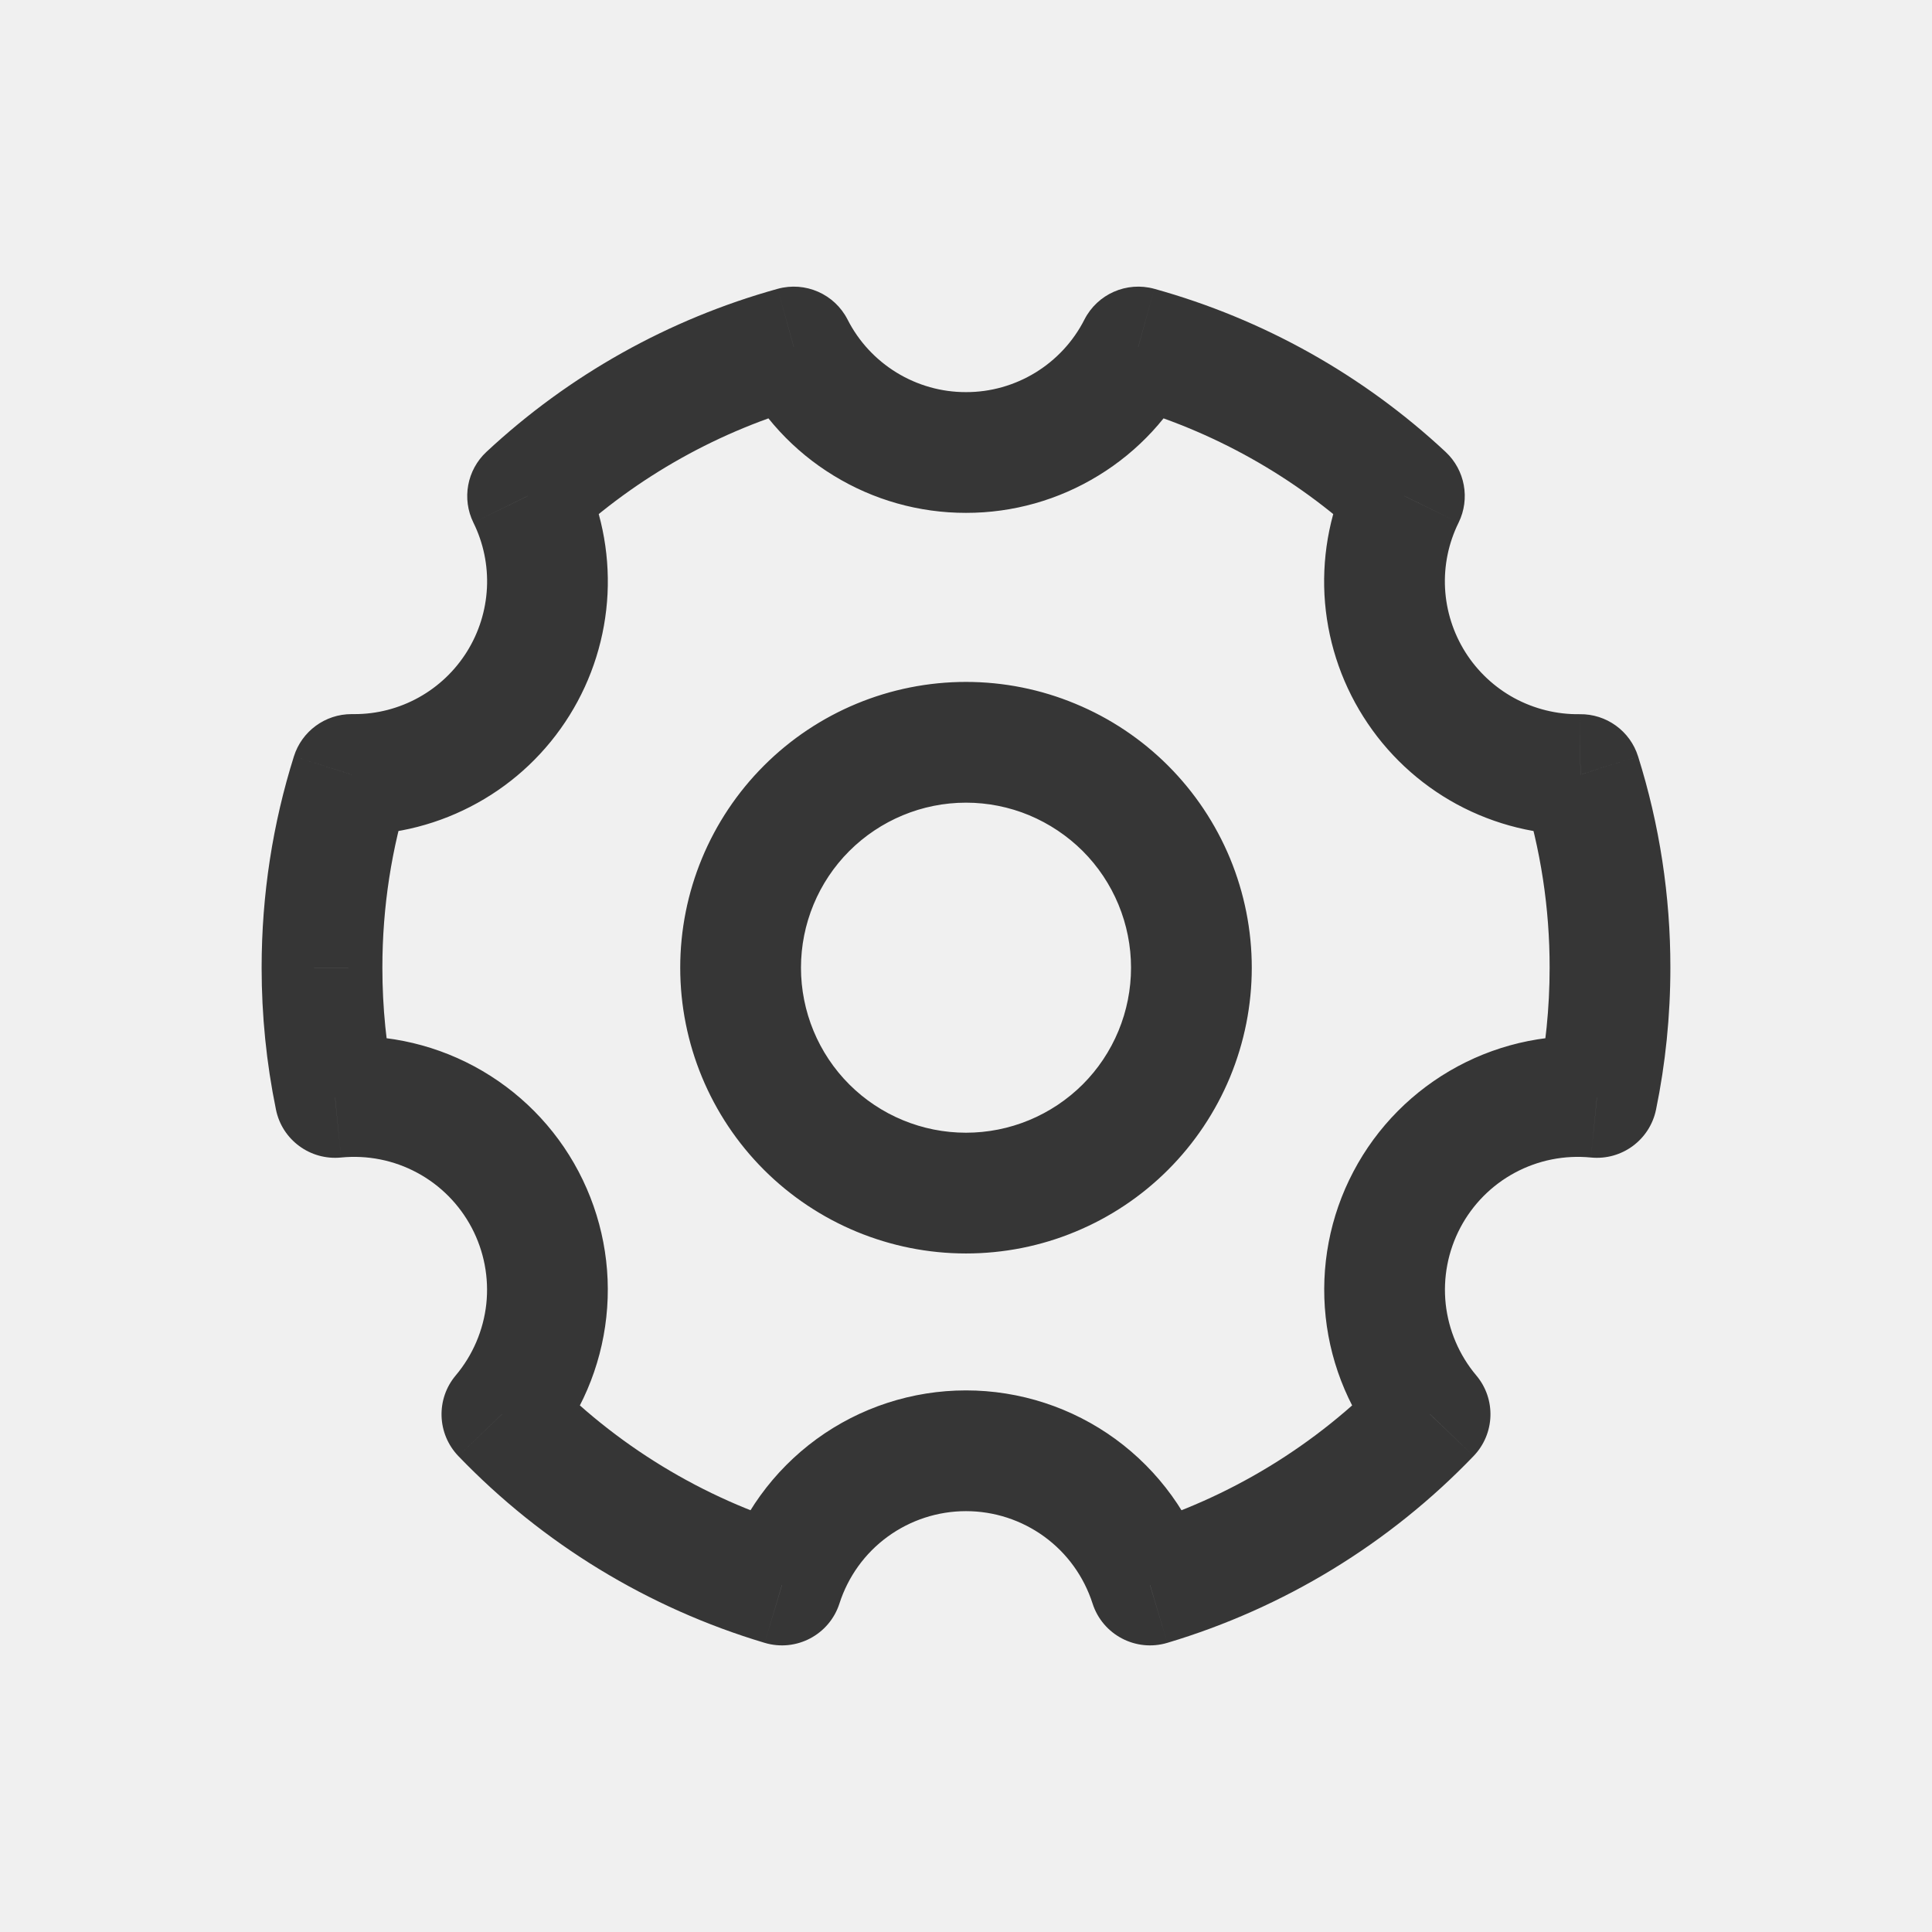
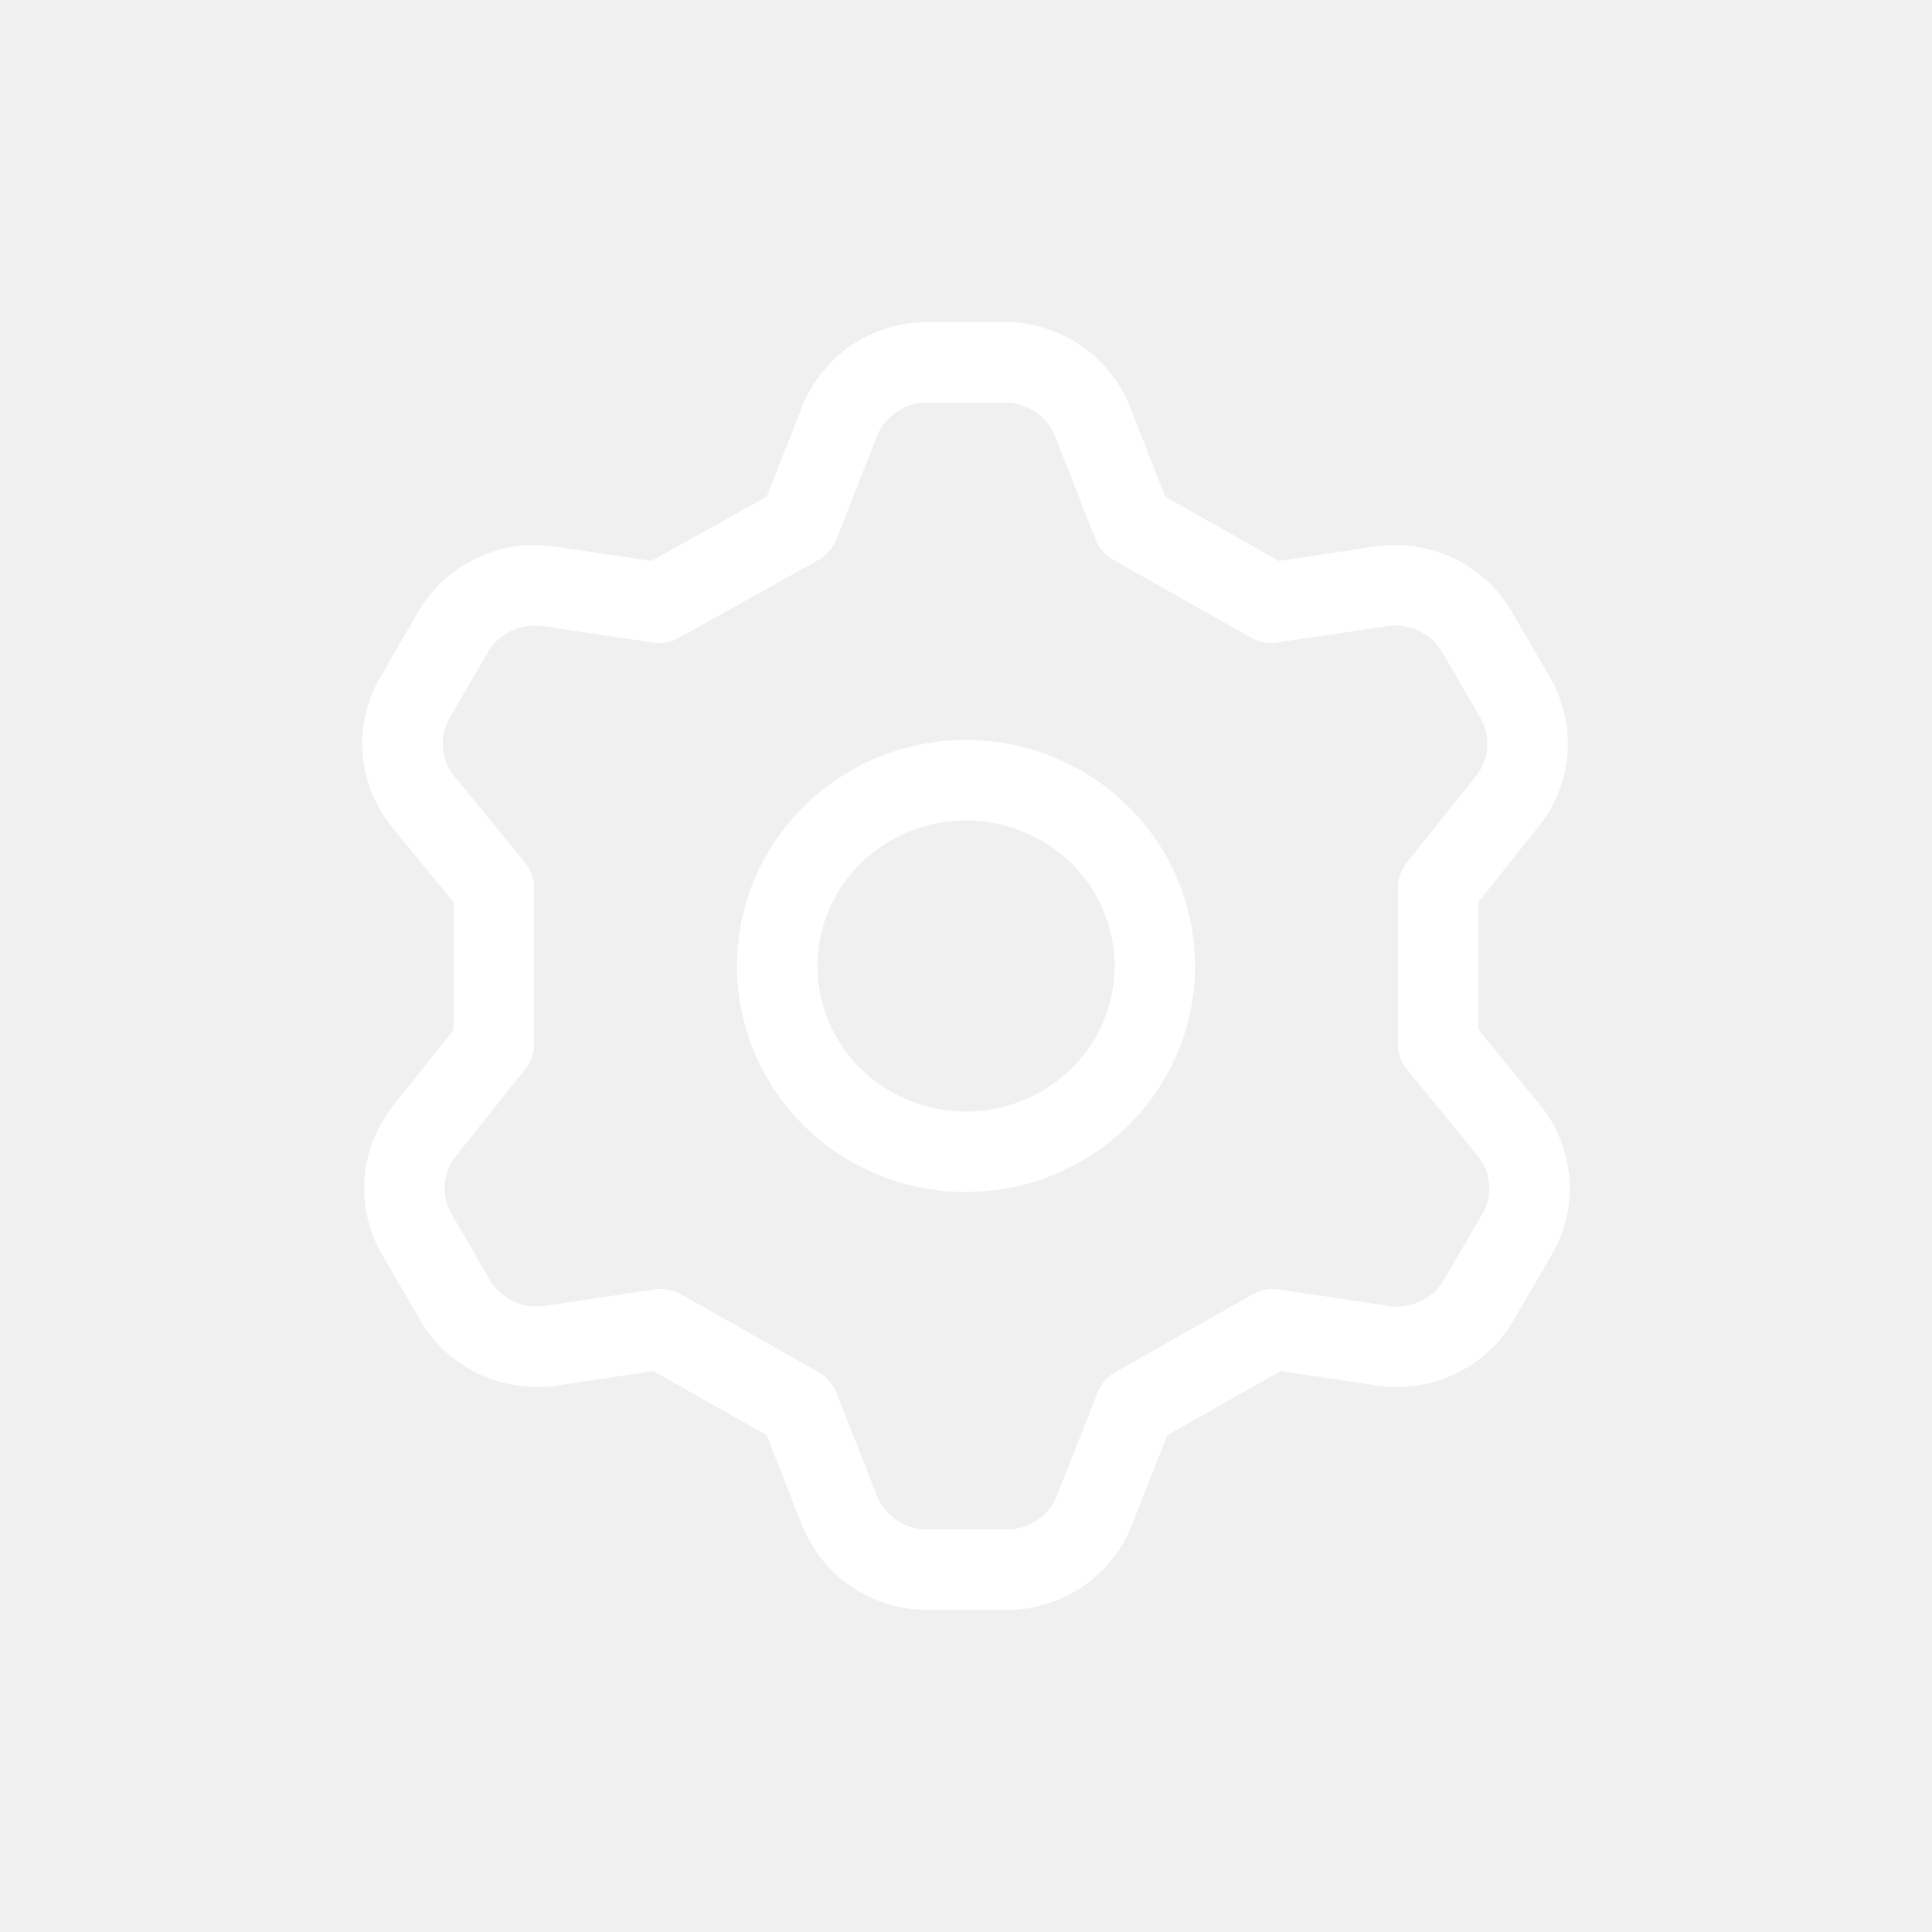
<svg xmlns="http://www.w3.org/2000/svg" width="24" height="24" viewBox="0 0 24 24" fill="none">
-   <path d="M9.714 19.69L9.499 20.408C9.89 20.525 10.303 20.308 10.428 19.919L9.714 19.69ZM6.235 17.568L5.662 17.085C5.414 17.378 5.428 17.811 5.694 18.088L6.235 17.568ZM4.162 13.633L3.428 13.783C3.504 14.16 3.854 14.417 4.237 14.379L4.162 13.633ZM4 12.021L4.75 12.022V12.021H4ZM4.366 9.621V8.871C4.039 8.871 3.749 9.084 3.651 9.396L4.366 9.621ZM4.4 9.621L4.4 8.871H4.4V9.621ZM6.554 6.161L6.043 5.613C5.801 5.838 5.735 6.196 5.881 6.493L6.554 6.161ZM9.861 4.311L10.529 3.97C10.367 3.652 10.004 3.493 9.66 3.588L9.861 4.311ZM12 5.621L12 4.871H12L12 5.621ZM14.139 4.311L14.34 3.588C13.996 3.493 13.633 3.652 13.471 3.97L14.139 4.311ZM17.446 6.161L18.119 6.493C18.265 6.196 18.199 5.838 17.957 5.613L17.446 6.161ZM19.634 9.621L20.349 9.397C20.25 9.08 19.954 8.867 19.623 8.872L19.634 9.621ZM20 12.021L19.25 12.021V12.021H20ZM19.838 13.633L19.763 14.379C20.146 14.417 20.495 14.16 20.572 13.783L19.838 13.633ZM17.765 17.568L18.305 18.088C18.572 17.811 18.586 17.378 18.338 17.085L17.765 17.568ZM14.286 19.69L13.572 19.919C13.697 20.308 14.11 20.525 14.501 20.408L14.286 19.69ZM12 14.821V15.571V14.821ZM12 9.221V8.471V9.221ZM9.2 12.021H8.45H9.2ZM9.928 18.971C8.729 18.613 7.643 17.951 6.776 17.049L5.694 18.088C6.741 19.177 8.052 19.976 9.499 20.408L9.928 18.971ZM6.809 18.052C7.213 17.572 7.465 16.983 7.532 16.36L6.041 16.199C6.005 16.525 5.873 16.834 5.662 17.085L6.809 18.052ZM7.532 16.36C7.6 15.737 7.479 15.108 7.187 14.553L5.86 15.252C6.013 15.543 6.076 15.872 6.041 16.199L7.532 16.36ZM7.187 14.553C6.895 13.998 6.444 13.544 5.892 13.247L5.182 14.568C5.471 14.723 5.707 14.962 5.86 15.252L7.187 14.553ZM5.892 13.247C5.34 12.95 4.712 12.825 4.088 12.887L4.237 14.379C4.564 14.347 4.893 14.412 5.182 14.568L5.892 13.247ZM4.897 13.483C4.799 13.002 4.75 12.513 4.75 12.022L3.25 12.021C3.25 12.613 3.309 13.203 3.428 13.783L4.897 13.483ZM4.75 12.021C4.75 11.262 4.866 10.532 5.082 9.847L3.651 9.396C3.39 10.226 3.25 11.108 3.25 12.021H4.75ZM4.366 10.371H4.4V8.871H4.366V10.371ZM4.4 10.371C4.935 10.372 5.462 10.235 5.93 9.975L5.202 8.664C4.957 8.8 4.681 8.872 4.4 8.871L4.4 10.371ZM5.93 9.975C6.398 9.716 6.792 9.341 7.075 8.886L5.802 8.093C5.653 8.332 5.447 8.528 5.202 8.664L5.93 9.975ZM7.075 8.886C7.358 8.432 7.52 7.913 7.547 7.378L6.049 7.303C6.035 7.583 5.95 7.855 5.802 8.093L7.075 8.886ZM7.547 7.378C7.573 6.843 7.463 6.311 7.227 5.83L5.881 6.493C6.005 6.744 6.063 7.023 6.049 7.303L7.547 7.378ZM7.065 6.71C7.915 5.919 8.943 5.344 10.061 5.033L9.66 3.588C8.309 3.963 7.069 4.657 6.043 5.613L7.065 6.71ZM9.192 4.651C9.456 5.169 9.858 5.604 10.354 5.907L11.137 4.628C10.878 4.469 10.667 4.242 10.529 3.97L9.192 4.651ZM10.354 5.907C10.849 6.211 11.419 6.372 12 6.371L12 4.871C11.695 4.872 11.397 4.787 11.137 4.628L10.354 5.907ZM12 6.371C12.581 6.372 13.151 6.211 13.646 5.907L12.863 4.628C12.603 4.787 12.305 4.872 12 4.871L12 6.371ZM13.646 5.907C14.142 5.604 14.544 5.169 14.807 4.651L13.471 3.97C13.333 4.242 13.122 4.469 12.863 4.628L13.646 5.907ZM13.939 5.033C15.057 5.344 16.085 5.919 16.935 6.71L17.957 5.613C16.931 4.657 15.691 3.963 14.34 3.588L13.939 5.033ZM16.773 5.83C16.535 6.314 16.425 6.851 16.453 7.389L17.951 7.309C17.936 7.027 17.994 6.746 18.119 6.493L16.773 5.83ZM16.453 7.389C16.482 7.927 16.648 8.449 16.937 8.905L18.204 8.103C18.054 7.865 17.966 7.591 17.951 7.309L16.453 7.389ZM16.937 8.905C17.225 9.361 17.625 9.735 18.099 9.992L18.813 8.673C18.565 8.538 18.355 8.342 18.204 8.103L16.937 8.905ZM18.099 9.992C18.573 10.248 19.105 10.379 19.644 10.371L19.623 8.872C19.34 8.876 19.062 8.807 18.813 8.673L18.099 9.992ZM18.918 9.846C19.139 10.55 19.251 11.283 19.25 12.021L20.75 12.022C20.751 11.132 20.616 10.246 20.349 9.397L18.918 9.846ZM19.25 12.021C19.25 12.523 19.199 13.011 19.103 13.483L20.572 13.783C20.689 13.214 20.75 12.624 20.75 12.021H19.25ZM19.912 12.887C19.288 12.825 18.66 12.95 18.108 13.247L18.818 14.568C19.108 14.412 19.436 14.347 19.763 14.379L19.912 12.887ZM18.108 13.247C17.556 13.544 17.105 13.998 16.813 14.553L18.14 15.252C18.293 14.962 18.529 14.723 18.818 14.568L18.108 13.247ZM16.813 14.553C16.52 15.108 16.401 15.737 16.468 16.36L17.959 16.199C17.924 15.872 17.987 15.543 18.14 15.252L16.813 14.553ZM16.468 16.36C16.535 16.983 16.787 17.572 17.191 18.052L18.338 17.085C18.127 16.834 17.995 16.525 17.959 16.199L16.468 16.36ZM17.224 17.049C16.357 17.951 15.271 18.613 14.072 18.971L14.501 20.408C15.948 19.976 17.259 19.177 18.305 18.088L17.224 17.049ZM15.001 19.461C14.797 18.825 14.396 18.271 13.857 17.877L12.973 19.089C13.256 19.295 13.465 19.586 13.572 19.919L15.001 19.461ZM13.857 17.877C13.318 17.484 12.667 17.272 12 17.272V18.772C12.35 18.772 12.69 18.883 12.973 19.089L13.857 17.877ZM12 17.272C11.332 17.272 10.682 17.484 10.143 17.877L11.027 19.089C11.31 18.883 11.65 18.772 12 18.772V17.272ZM10.143 17.877C9.604 18.271 9.203 18.825 8.999 19.461L10.428 19.919C10.535 19.586 10.744 19.295 11.027 19.089L10.143 17.877ZM12 15.571C12.466 15.571 12.928 15.48 13.358 15.301L12.784 13.915C12.536 14.018 12.269 14.071 12 14.071V15.571ZM13.358 15.301C13.789 15.123 14.181 14.861 14.51 14.532L13.45 13.471C13.259 13.661 13.033 13.812 12.784 13.915L13.358 15.301ZM14.51 14.532C14.84 14.202 15.101 13.811 15.28 13.38L13.894 12.806C13.791 13.055 13.64 13.281 13.45 13.471L14.51 14.532ZM15.28 13.38C15.458 12.949 15.55 12.488 15.55 12.021H14.05C14.05 12.291 13.997 12.557 13.894 12.806L15.28 13.38ZM15.55 12.021C15.55 11.555 15.458 11.094 15.28 10.663L13.894 11.237C13.997 11.486 14.05 11.752 14.05 12.021H15.55ZM15.28 10.663C15.101 10.232 14.84 9.841 14.51 9.511L13.45 10.572C13.64 10.762 13.791 10.988 13.894 11.237L15.28 10.663ZM14.51 9.511C14.181 9.182 13.789 8.92 13.358 8.742L12.784 10.127C13.033 10.231 13.259 10.382 13.45 10.572L14.51 9.511ZM13.358 8.742C12.928 8.563 12.466 8.471 12 8.471V9.971C12.269 9.971 12.536 10.024 12.784 10.127L13.358 8.742ZM12 8.471C11.059 8.471 10.156 8.845 9.49 9.511L10.55 10.572C10.935 10.188 11.456 9.971 12 9.971V8.471ZM9.49 9.511C8.824 10.177 8.45 11.08 8.45 12.021H9.95C9.95 11.478 10.166 10.956 10.55 10.572L9.49 9.511ZM8.45 12.021C8.45 12.963 8.824 13.866 9.49 14.532L10.55 13.471C10.166 13.087 9.95 12.565 9.95 12.021H8.45ZM9.49 14.532C10.156 15.197 11.059 15.571 12 15.571V14.071C11.456 14.071 10.935 13.855 10.55 13.471L9.49 14.532Z" fill="#363636" />
+   <path d="M9.924 6.519L10.428 5.238C10.513 5.022 10.663 4.835 10.858 4.703C11.052 4.572 11.283 4.501 11.519 4.5H12.481C12.717 4.501 12.948 4.572 13.142 4.703C13.337 4.835 13.487 5.022 13.572 5.238L14.076 6.519L15.789 7.488L17.173 7.281C17.403 7.25 17.638 7.287 17.846 7.388C18.055 7.489 18.229 7.648 18.346 7.846L18.815 8.654C18.935 8.855 18.99 9.087 18.974 9.32C18.957 9.553 18.869 9.775 18.721 9.958L17.865 11.031V12.969L18.744 14.042C18.892 14.225 18.98 14.447 18.997 14.68C19.014 14.913 18.958 15.145 18.838 15.346L18.369 16.154C18.253 16.352 18.079 16.511 17.87 16.612C17.661 16.713 17.427 16.75 17.196 16.719L15.812 16.512L14.1 17.481L13.595 18.762C13.51 18.978 13.361 19.165 13.166 19.297C12.971 19.428 12.741 19.499 12.504 19.5H11.519C11.283 19.499 11.052 19.428 10.858 19.297C10.663 19.165 10.513 18.978 10.428 18.762L9.924 17.481L8.211 16.512L6.827 16.719C6.597 16.75 6.362 16.713 6.153 16.612C5.945 16.511 5.771 16.352 5.654 16.154L5.185 15.346C5.065 15.145 5.01 14.913 5.026 14.68C5.043 14.447 5.131 14.225 5.279 14.042L6.135 12.969V11.031L5.256 9.958C5.108 9.775 5.02 9.553 5.003 9.32C4.986 9.087 5.042 8.855 5.162 8.654L5.631 7.846C5.747 7.648 5.921 7.489 6.13 7.388C6.339 7.287 6.573 7.25 6.804 7.281L8.188 7.488L9.924 6.519ZM9.654 12C9.654 12.456 9.792 12.903 10.05 13.282C10.307 13.662 10.674 13.957 11.102 14.132C11.531 14.307 12.003 14.352 12.458 14.263C12.913 14.174 13.331 13.954 13.659 13.632C13.987 13.309 14.21 12.898 14.301 12.45C14.391 12.003 14.345 11.539 14.167 11.117C13.99 10.695 13.689 10.335 13.303 10.081C12.918 9.828 12.464 9.692 12 9.692C11.378 9.692 10.781 9.935 10.341 10.368C9.901 10.801 9.654 11.388 9.654 12V12Z" stroke="white" stroke-linecap="round" stroke-linejoin="round" />
</svg>
